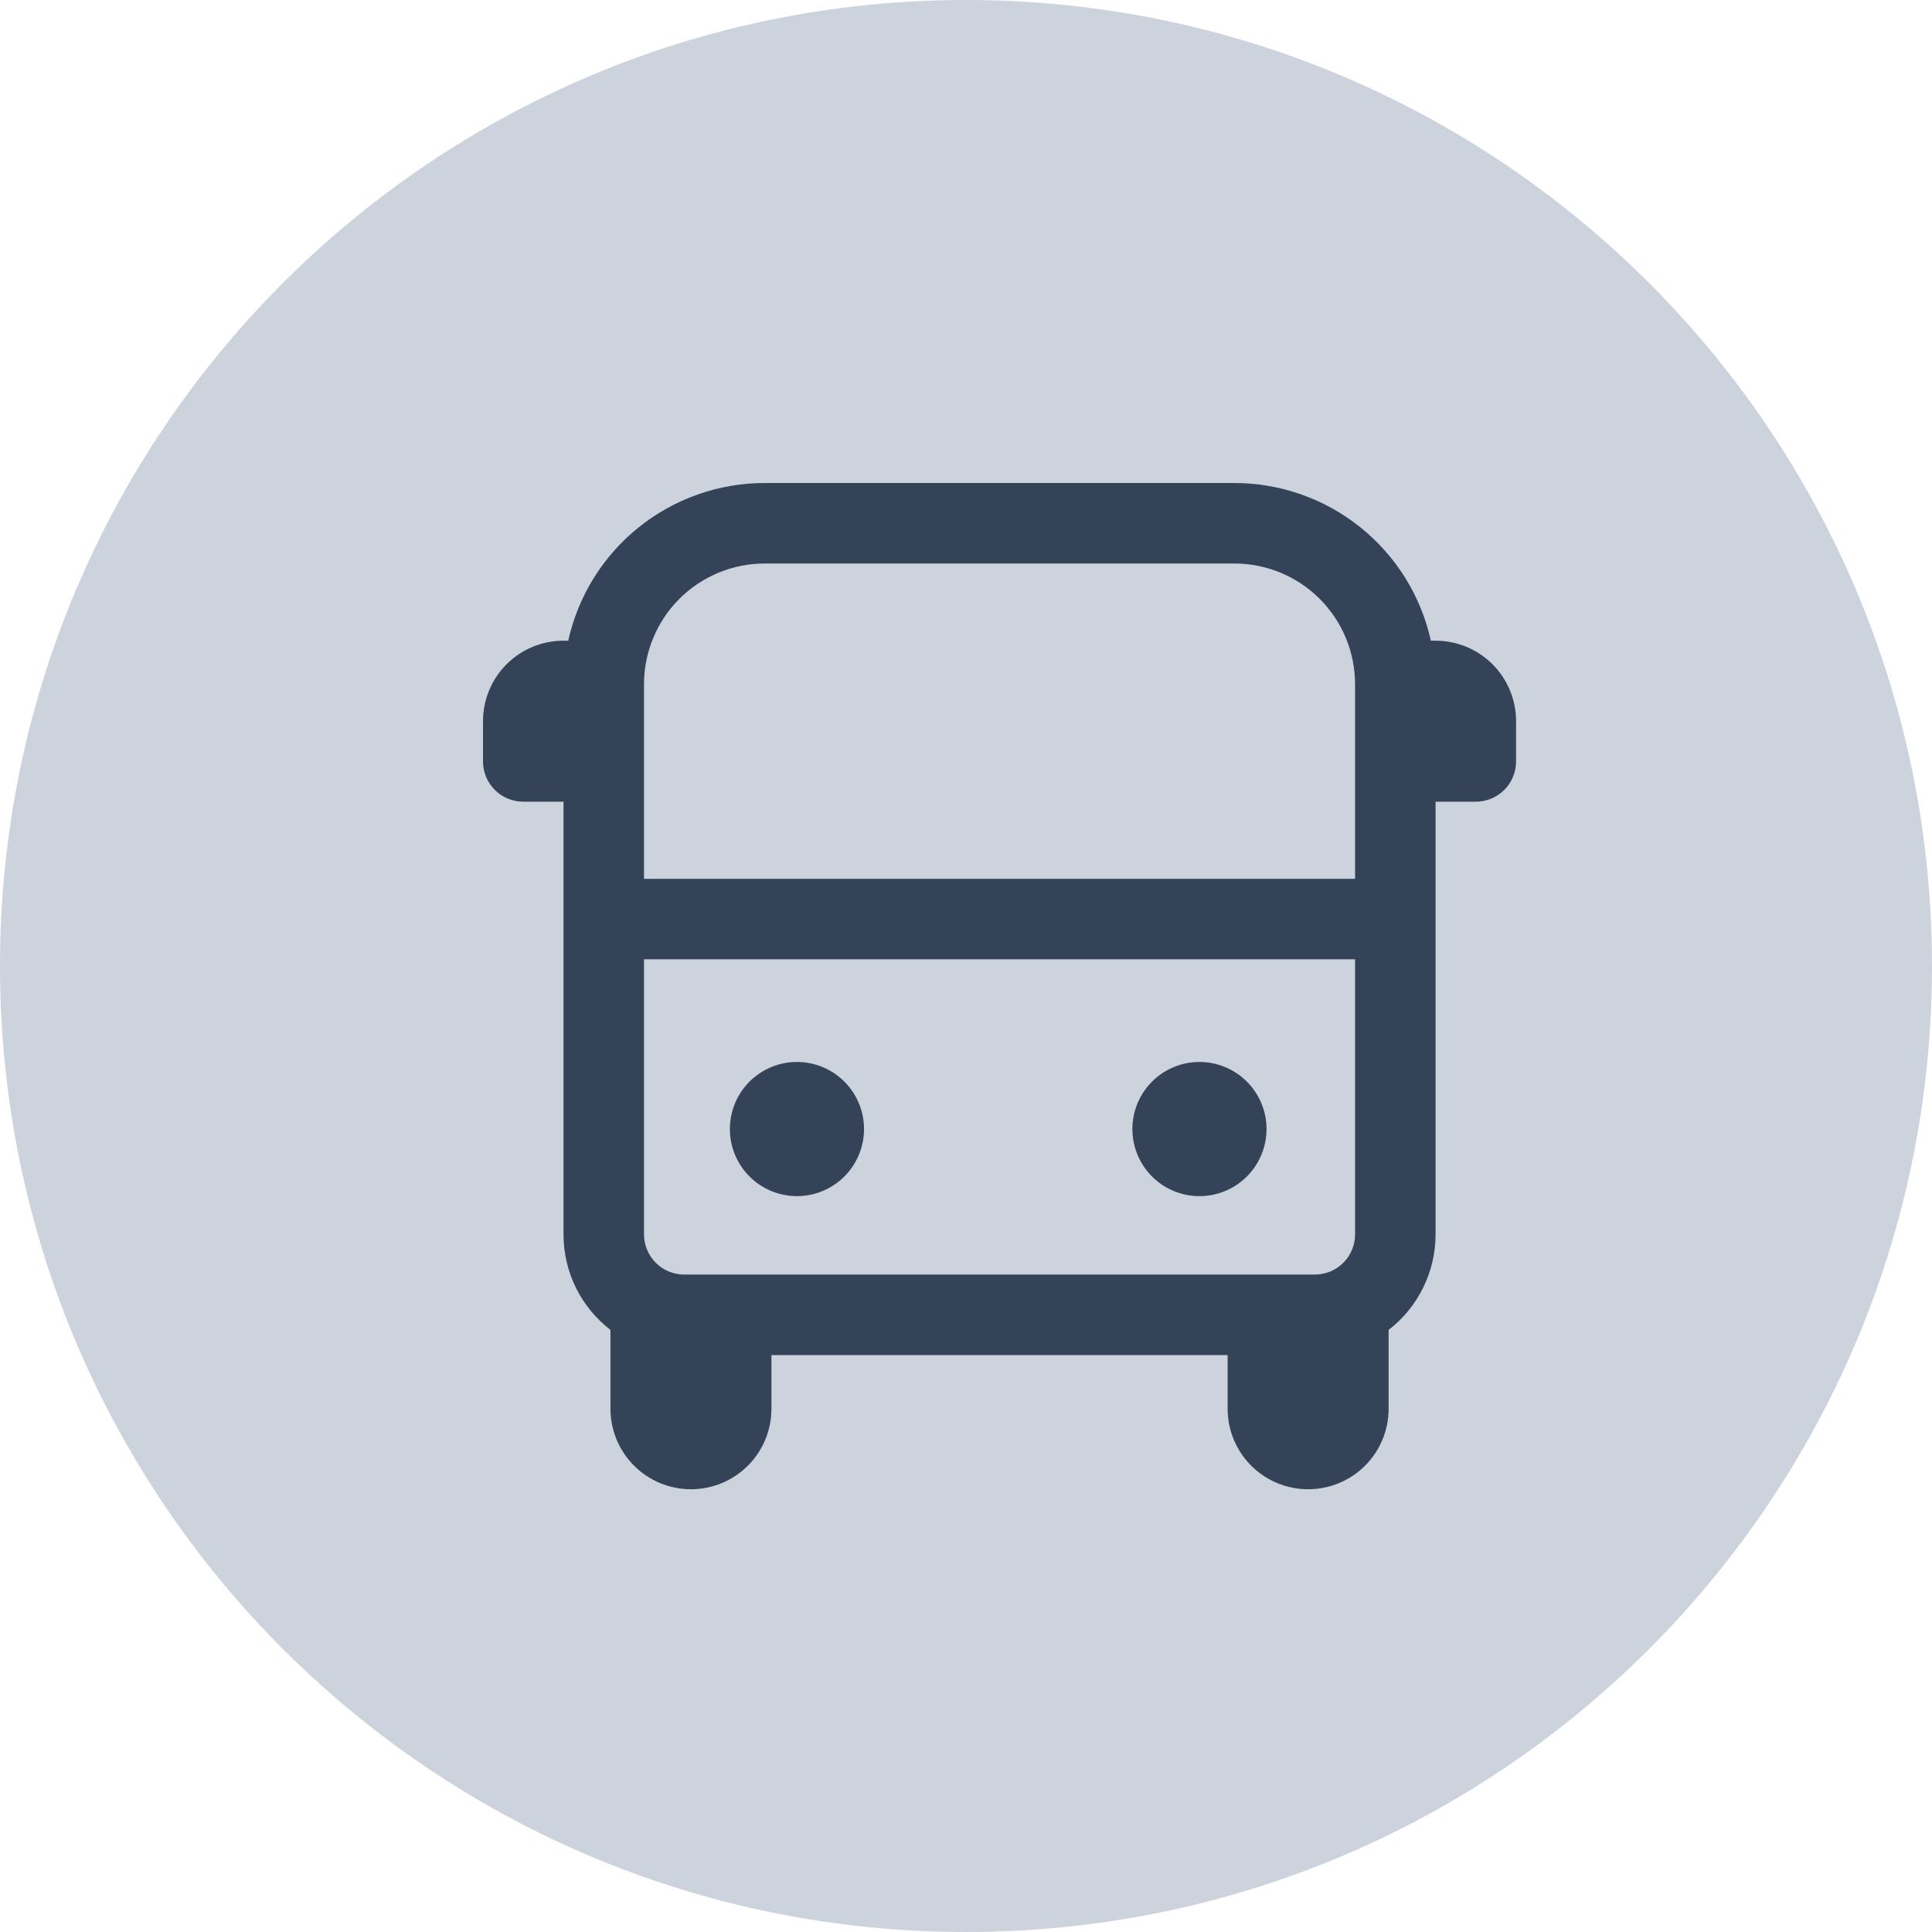
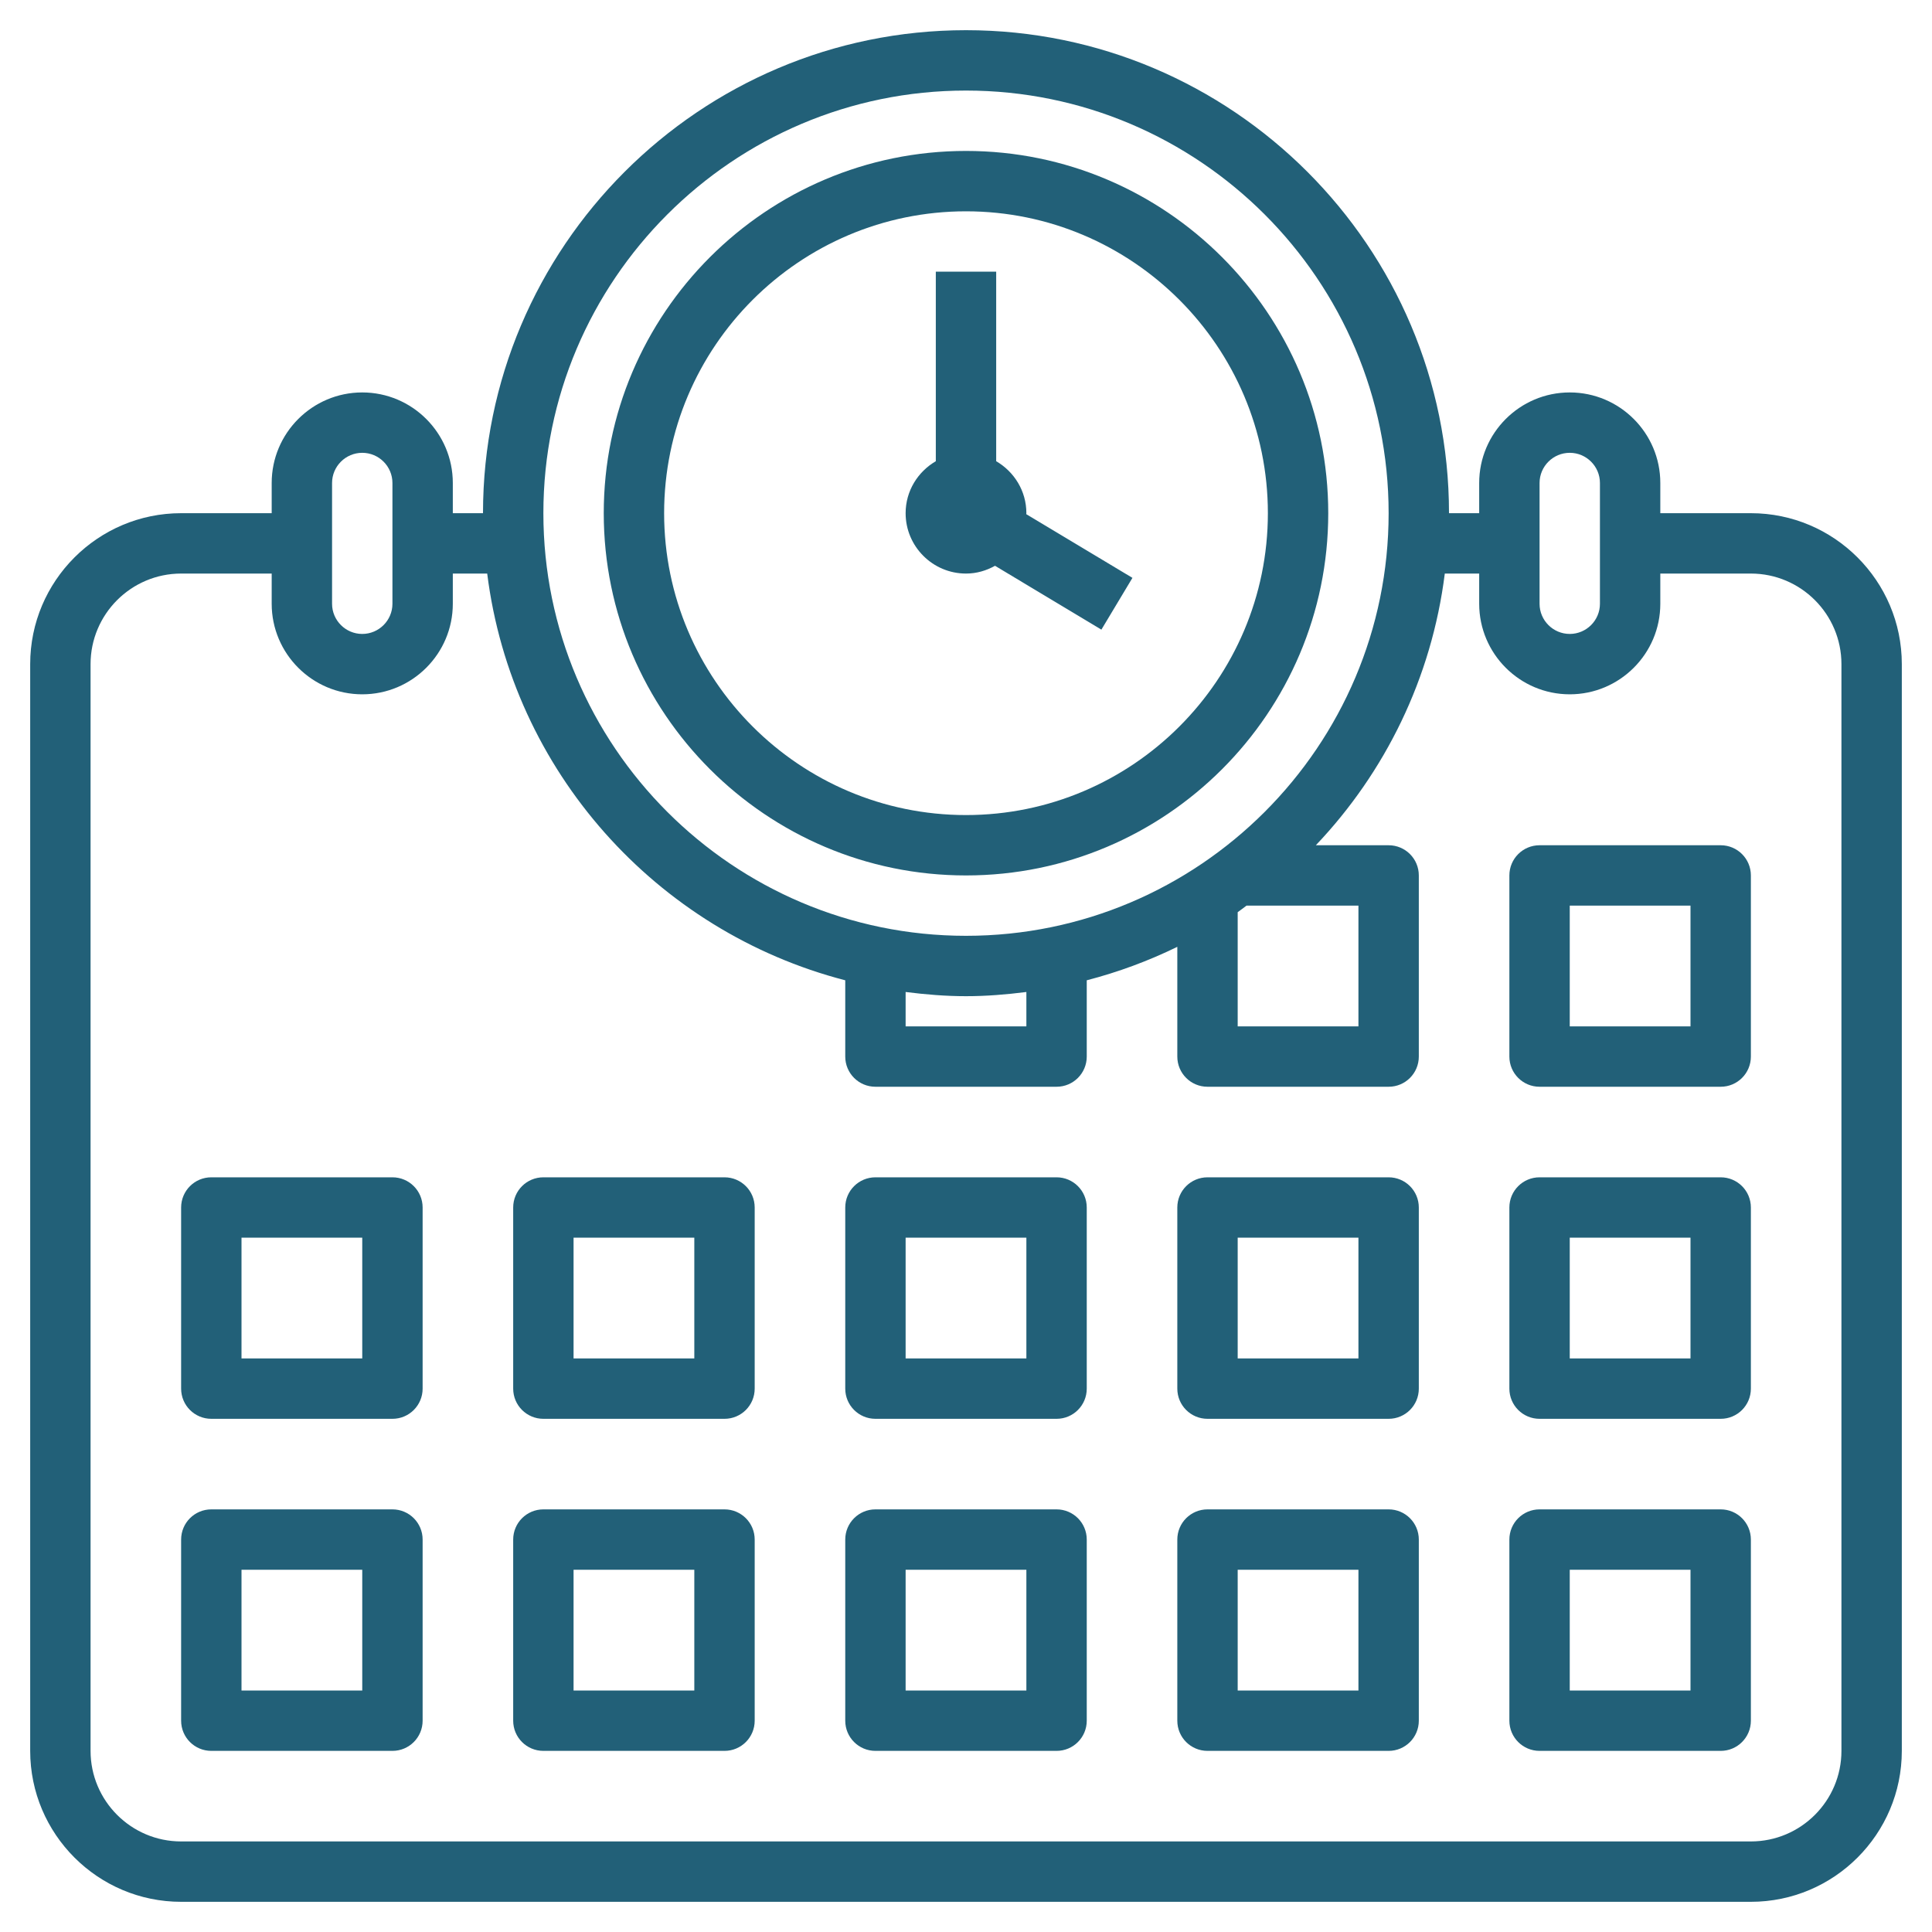
- <svg xmlns="http://www.w3.org/2000/svg" width="60" height="60" viewBox="0 0 60 60" fill="none">
-   <circle cx="30" cy="30" r="30" fill="#CDD3DC" />
-   <path d="M22.667 35.064C22.667 34.511 22.886 33.981 23.277 33.591C23.668 33.2 24.197 32.98 24.75 32.98C25.302 32.98 25.832 33.2 26.223 33.591C26.614 33.981 26.833 34.511 26.833 35.064C26.833 35.616 26.614 36.146 26.223 36.537C25.832 36.928 25.302 37.147 24.75 37.147C24.197 37.147 23.668 36.928 23.277 36.537C22.886 36.146 22.667 35.616 22.667 35.064ZM37.25 32.98C36.697 32.98 36.167 33.2 35.777 33.591C35.386 33.981 35.167 34.511 35.167 35.064C35.167 35.616 35.386 36.146 35.777 36.537C36.167 36.928 36.697 37.147 37.25 37.147C37.803 37.147 38.332 36.928 38.723 36.537C39.114 36.146 39.333 35.616 39.333 35.064C39.333 34.511 39.114 33.981 38.723 33.591C38.332 33.2 37.803 32.98 37.25 32.98Z" fill="#344358" />
-   <path d="M23.75 15C22.327 15 20.947 15.485 19.837 16.375C18.727 17.265 17.955 18.508 17.647 19.897H17.5C16.837 19.897 16.201 20.16 15.732 20.629C15.263 21.098 15 21.734 15 22.397V23.647C15 24.337 15.56 24.897 16.25 24.897H17.5V38.333C17.5 39.542 18.072 40.617 18.958 41.302V43.75C18.958 44.413 19.222 45.049 19.691 45.518C20.159 45.987 20.795 46.25 21.458 46.25C22.121 46.25 22.757 45.987 23.226 45.518C23.695 45.049 23.958 44.413 23.958 43.75V42.083H38.125V43.75C38.125 44.413 38.388 45.049 38.857 45.518C39.326 45.987 39.962 46.25 40.625 46.25C41.288 46.25 41.924 45.987 42.393 45.518C42.862 45.049 43.125 44.413 43.125 43.75V41.302C43.579 40.951 43.946 40.502 44.199 39.987C44.452 39.472 44.583 38.907 44.583 38.333V24.897H45.833C46.165 24.897 46.483 24.765 46.717 24.531C46.952 24.296 47.083 23.978 47.083 23.647V22.397C47.083 21.734 46.82 21.098 46.351 20.629C45.882 20.16 45.246 19.897 44.583 19.897H44.437C44.129 18.508 43.356 17.265 42.246 16.375C41.136 15.485 39.756 15 38.333 15H23.75ZM42.083 21.25V27.292H20V21.25C20 20.255 20.395 19.302 21.098 18.598C21.802 17.895 22.755 17.5 23.75 17.5H38.333C39.328 17.5 40.282 17.895 40.985 18.598C41.688 19.302 42.083 20.255 42.083 21.25ZM40.833 39.583H21.25C20.919 39.583 20.601 39.452 20.366 39.217C20.132 38.983 20 38.665 20 38.333V29.792H42.083V38.333C42.083 38.665 41.952 38.983 41.717 39.217C41.483 39.452 41.165 39.583 40.833 39.583Z" fill="#344358" />
+ <svg xmlns="http://www.w3.org/2000/svg" width="40" height="40" viewBox="0 0 40 40" fill="none">
+   <path d="M36.25 10.625H34.375V10C34.375 8.966 33.534 8.125 32.5 8.125C31.466 8.125 30.625 8.966 30.625 10V10.625H30C30 5.111 25.514 0.625 20 0.625C14.486 0.625 10 5.111 10 10.625H9.375V10C9.375 8.966 8.534 8.125 7.5 8.125C6.466 8.125 5.625 8.966 5.625 10V10.625H3.75C2.027 10.625 0.625 12.027 0.625 13.75V36.25C0.625 37.973 2.027 39.375 3.75 39.375H36.25C37.973 39.375 39.375 37.973 39.375 36.25V13.75C39.375 12.027 37.973 10.625 36.25 10.625ZM31.875 10C31.875 9.655 32.156 9.375 32.5 9.375C32.844 9.375 33.125 9.655 33.125 10V12.5C33.125 12.845 32.844 13.125 32.5 13.125C32.156 13.125 31.875 12.845 31.875 12.5V10ZM20 1.875C24.825 1.875 28.75 5.8 28.75 10.625C28.75 15.45 24.825 19.375 20 19.375C15.175 19.375 11.25 15.45 11.25 10.625C11.25 5.8 15.175 1.875 20 1.875ZM25.625 18.886C25.688 18.843 25.746 18.794 25.808 18.75H28.125V21.25H25.625V18.886ZM18.75 20.538C19.161 20.59 19.576 20.625 20 20.625C20.424 20.625 20.839 20.59 21.25 20.538V21.25H18.75V20.538ZM6.875 10C6.875 9.655 7.156 9.375 7.5 9.375C7.844 9.375 8.125 9.655 8.125 10V12.5C8.125 12.845 7.844 13.125 7.5 13.125C7.156 13.125 6.875 12.845 6.875 12.5V10ZM38.125 36.25C38.125 37.284 37.284 38.125 36.25 38.125H3.75C2.716 38.125 1.875 37.284 1.875 36.25V13.75C1.875 12.716 2.716 11.875 3.75 11.875H5.625V12.5C5.625 13.534 6.466 14.375 7.5 14.375C8.534 14.375 9.375 13.534 9.375 12.5V11.875H10.087C10.6 15.963 13.587 19.283 17.5 20.296V21.875C17.5 22.221 17.78 22.5 18.125 22.5H21.875C22.22 22.5 22.5 22.221 22.5 21.875V20.296C23.154 20.126 23.78 19.894 24.375 19.603V21.875C24.375 22.221 24.655 22.5 25 22.5H28.75C29.095 22.5 29.375 22.221 29.375 21.875V18.125C29.375 17.779 29.095 17.5 28.75 17.5H27.243C28.676 15.992 29.641 14.042 29.913 11.875H30.625V12.5C30.625 13.534 31.466 14.375 32.5 14.375C33.534 14.375 34.375 13.534 34.375 12.5V11.875H36.25C37.284 11.875 38.125 12.716 38.125 13.75V36.25Z" fill="#226078" />
+   <path d="M35.625 17.5H31.875C31.53 17.5 31.25 17.779 31.25 18.125V21.875C31.25 22.221 31.53 22.5 31.875 22.5H35.625C35.97 22.5 36.25 22.221 36.25 21.875V18.125C36.25 17.779 35.97 17.5 35.625 17.5ZM35 21.25H32.5V18.75H35V21.25ZM21.875 24.375H18.125C17.78 24.375 17.5 24.654 17.5 25V28.75C17.5 29.096 17.78 29.375 18.125 29.375H21.875C22.22 29.375 22.5 29.096 22.5 28.75V25C22.5 24.654 22.22 24.375 21.875 24.375ZM21.25 28.125H18.75V25.625H21.25V28.125ZM28.75 24.375H25C24.655 24.375 24.375 24.654 24.375 25V28.75C24.375 29.096 24.655 29.375 25 29.375H28.75C29.095 29.375 29.375 29.096 29.375 28.75V25C29.375 24.654 29.095 24.375 28.75 24.375ZM28.125 28.125H25.625V25.625H28.125V28.125ZM35.625 24.375H31.875C31.53 24.375 31.25 24.654 31.25 25V28.75C31.25 29.096 31.53 29.375 31.875 29.375H35.625C35.97 29.375 36.25 29.096 36.25 28.75V25C36.25 24.654 35.97 24.375 35.625 24.375ZM35 28.125H32.5V25.625H35V28.125ZM8.125 24.375H4.375C4.03 24.375 3.75 24.654 3.75 25V28.75C3.75 29.096 4.03 29.375 4.375 29.375H8.125C8.47 29.375 8.75 29.096 8.75 28.75V25C8.75 24.654 8.47 24.375 8.125 24.375ZM7.5 28.125H5V25.625H7.5V28.125ZM15 24.375H11.25C10.905 24.375 10.625 24.654 10.625 25V28.75C10.625 29.096 10.905 29.375 11.25 29.375H15C15.345 29.375 15.625 29.096 15.625 28.75V25C15.625 24.654 15.345 24.375 15 24.375ZM14.375 28.125H11.875V25.625H14.375V28.125ZM21.875 31.25H18.125C17.78 31.25 17.5 31.529 17.5 31.875V35.625C17.5 35.971 17.78 36.25 18.125 36.25H21.875C22.22 36.25 22.5 35.971 22.5 35.625V31.875C22.5 31.529 22.22 31.25 21.875 31.25ZM21.25 35H18.75V32.5H21.25V35ZM28.75 31.25H25C24.655 31.25 24.375 31.529 24.375 31.875V35.625C24.375 35.971 24.655 36.25 25 36.25H28.75C29.095 36.25 29.375 35.971 29.375 35.625V31.875C29.375 31.529 29.095 31.25 28.75 31.25ZM28.125 35H25.625V32.5H28.125V35ZM35.625 31.25H31.875C31.53 31.25 31.25 31.529 31.25 31.875V35.625C31.25 35.971 31.53 36.25 31.875 36.25H35.625C35.97 36.25 36.25 35.971 36.25 35.625V31.875C36.25 31.529 35.97 31.25 35.625 31.25ZM35 35H32.5V32.5H35V35ZM8.125 31.25H4.375C4.03 31.25 3.75 31.529 3.75 31.875V35.625C3.75 35.971 4.03 36.25 4.375 36.25H8.125C8.47 36.25 8.75 35.971 8.75 35.625V31.875C8.75 31.529 8.47 31.25 8.125 31.25ZM7.5 35H5V32.5H7.5V35ZM15 31.25H11.25C10.905 31.25 10.625 31.529 10.625 31.875V35.625C10.625 35.971 10.905 36.25 11.25 36.25H15C15.345 36.25 15.625 35.971 15.625 35.625V31.875C15.625 31.529 15.345 31.25 15 31.25ZM14.375 35H11.875V32.5H14.375V35ZM20 18.125C24.136 18.125 27.5 14.761 27.5 10.625C27.5 6.489 24.136 3.125 20 3.125C15.864 3.125 12.5 6.489 12.5 10.625C12.5 14.761 15.864 18.125 20 18.125ZM20 4.375C23.446 4.375 26.25 7.179 26.25 10.625C26.25 14.071 23.446 16.875 20 16.875C16.554 16.875 13.75 14.071 13.75 10.625C13.75 7.179 16.554 4.375 20 4.375Z" fill="#226078" />
+   <path d="M20 11.875C20.219 11.875 20.422 11.814 20.601 11.714L22.803 13.036L23.446 11.964L21.247 10.645C21.248 10.638 21.25 10.632 21.25 10.625C21.25 10.164 20.997 9.766 20.625 9.549V5.625H19.375V9.549C19.003 9.766 18.75 10.164 18.75 10.625C18.75 11.314 19.311 11.875 20 11.875Z" fill="#226078" />
</svg>
